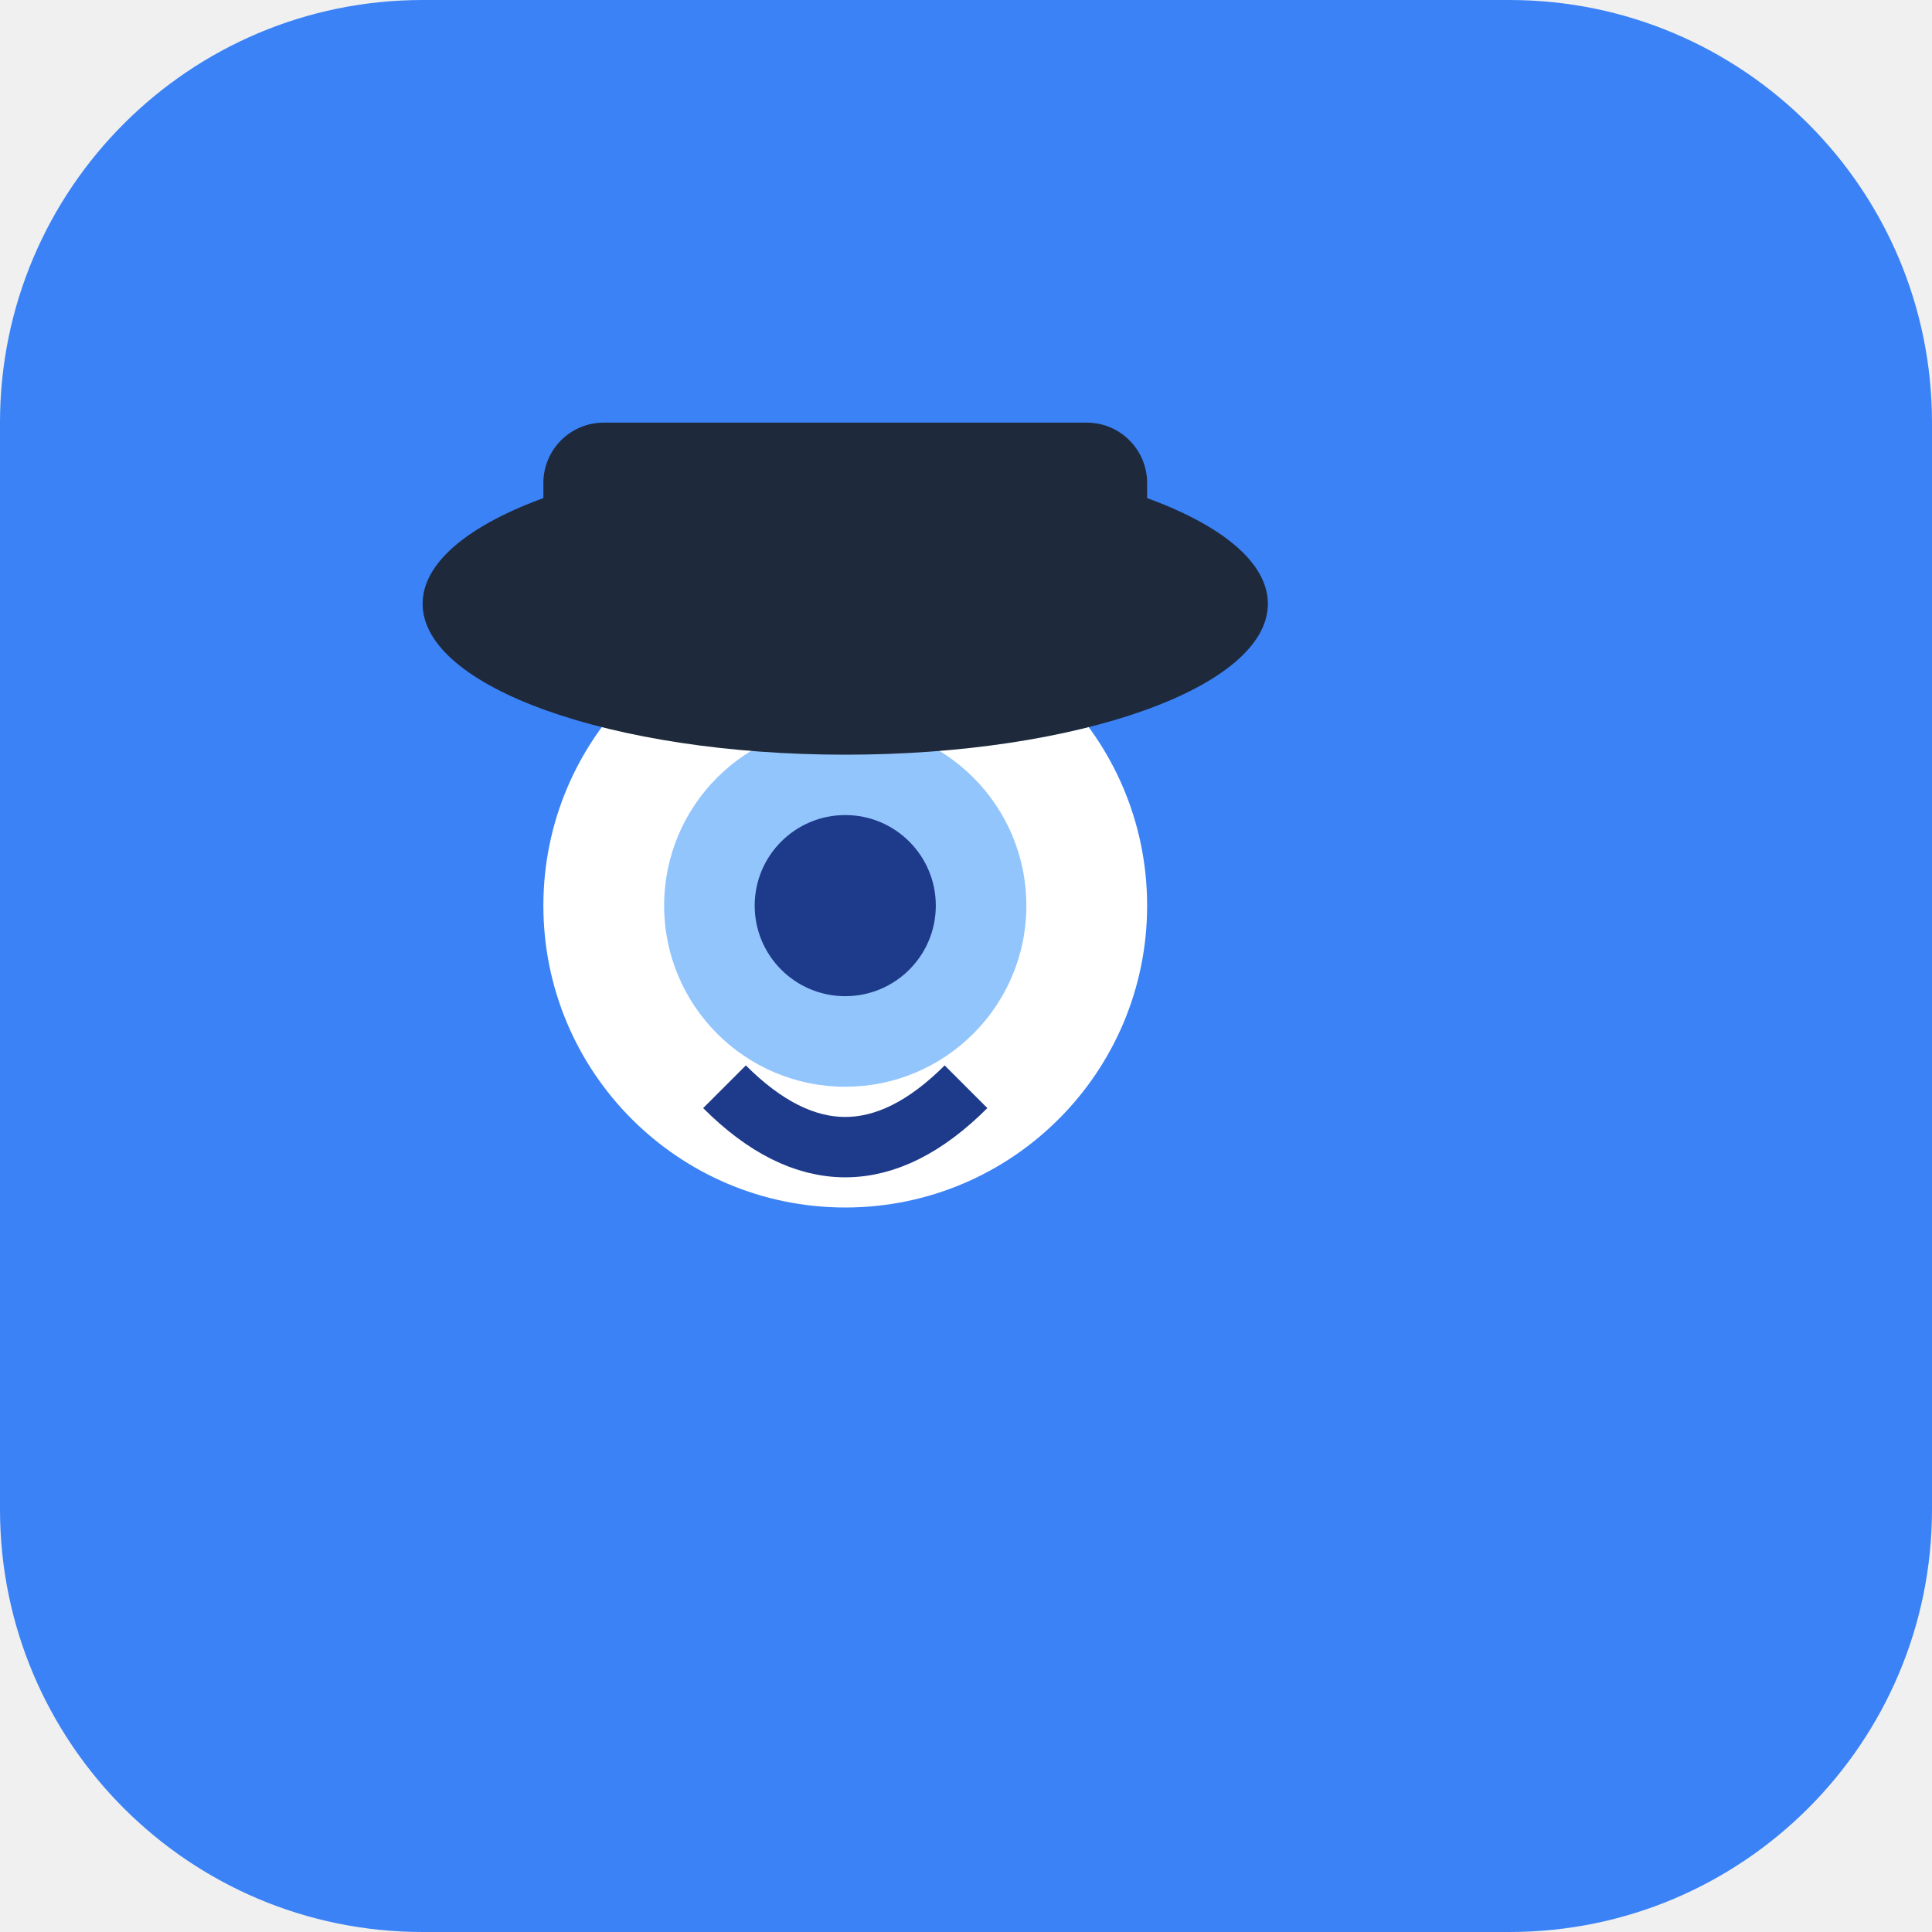
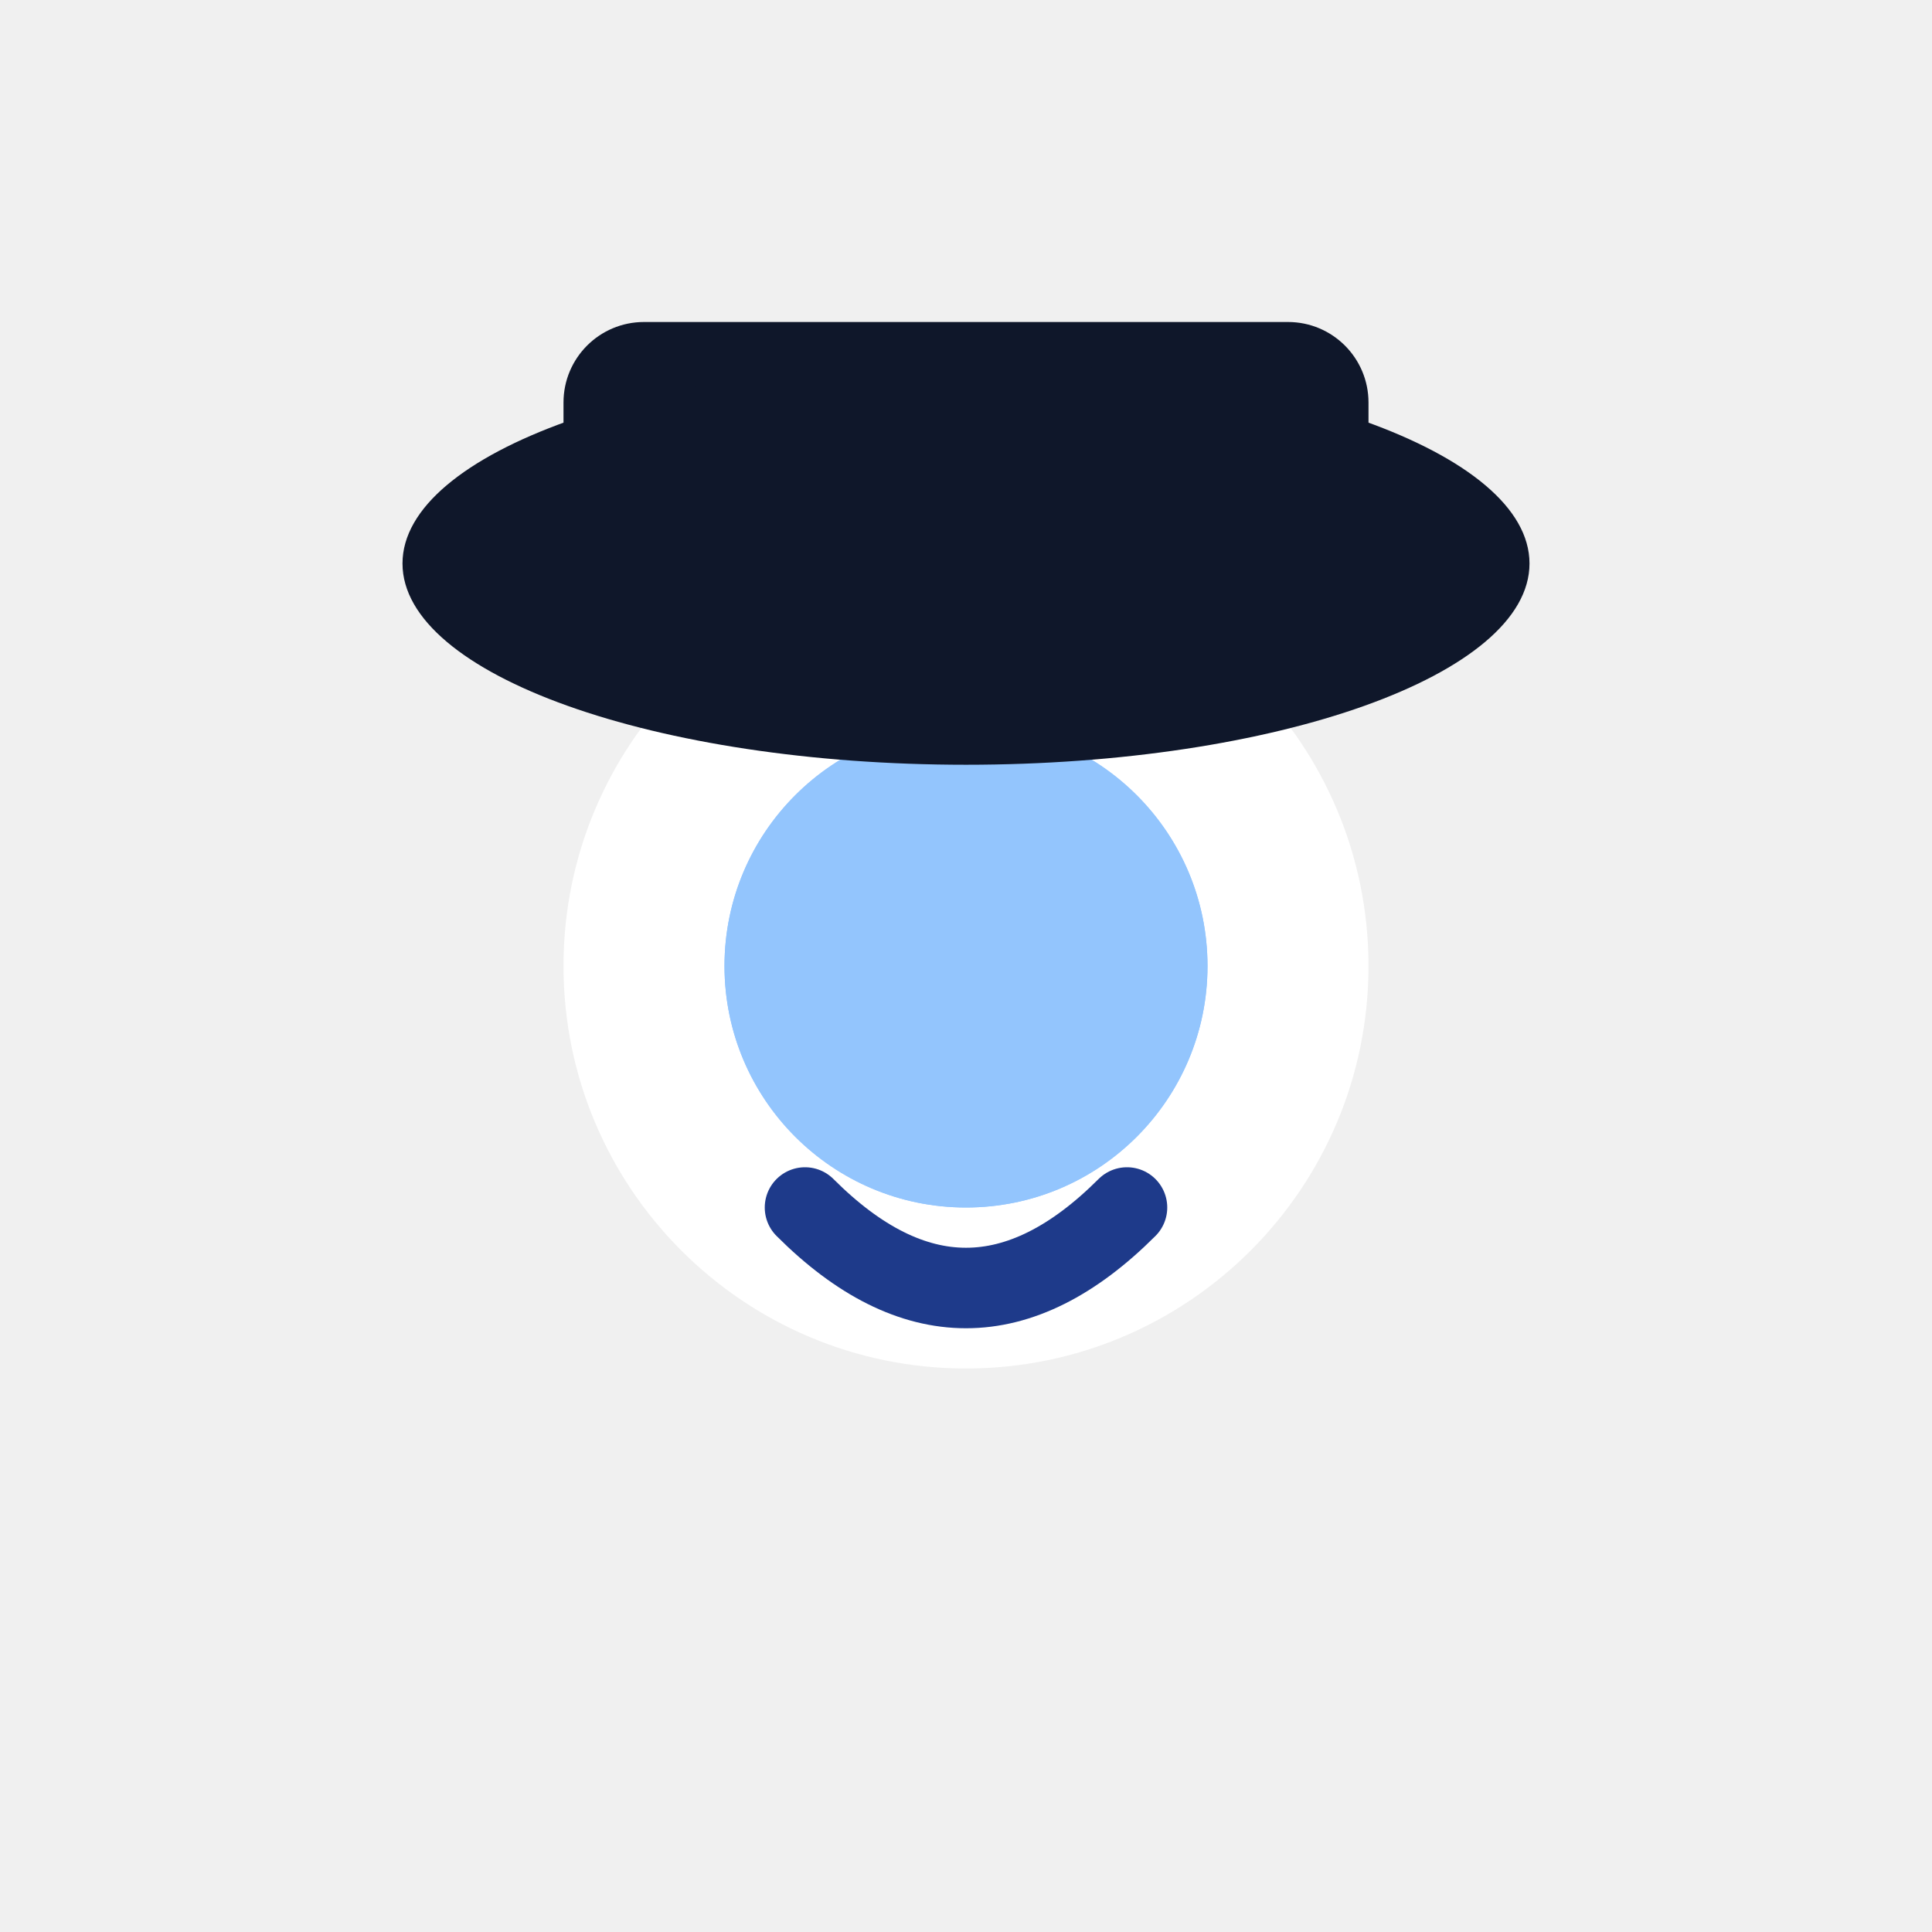
- <svg xmlns="http://www.w3.org/2000/svg" viewBox="0 0 64 64">
-   <rect width="64" height="64" rx="14" fill="#3B82F6" />
-   <circle cx="28" cy="30" r="10" fill="#FFFFFF" />
-   <circle cx="28" cy="30" r="6" fill="#93C5FD" />
-   <circle cx="28" cy="30" r="3" fill="#1E3A8A" />
-   <path d="M24 36 Q28 40 32 36" stroke="#1E3A8A" stroke-width="2" fill="none" />
-   <rect x="18" y="14" width="20" height="6" rx="2" fill="#1E293B" />
-   <ellipse cx="28" cy="20" rx="14" ry="5" fill="#1E293B" />
+ <svg xmlns="http://www.w3.org/2000/svg" viewBox="8 8 48 48" width="512" height="512">
+   <circle cx="32" cy="32" r="10" fill="#FFFFFF" />
+   <circle cx="32" cy="32" r="6" fill="#93C5FD" />
+   <circle cx="32" cy="32" r="3" fill="#1E3A8A" />
+   <circle cx="34" cy="30" r="1.5" fill="#FFFFFF" />
+   <ellipse cx="32" cy="32" rx="6" ry="6" fill="#93C5FD">
+     <animateTransform attributeName="transform" type="scale" values="1 1; 1 0.1; 1 1" keyTimes="0; 0.1; 0.2" dur="4s" repeatCount="indefinite" />
+   </ellipse>
+   <path d="M28 38 Q32 42 36 38" stroke="#1E3A8A" stroke-width="2" fill="none" stroke-linecap="round" />
+   <rect x="22" y="16" width="20" height="6" rx="2" fill="#0F172A" />
+   <ellipse cx="32" cy="22" rx="14" ry="5" fill="#0F172A" />
</svg>
